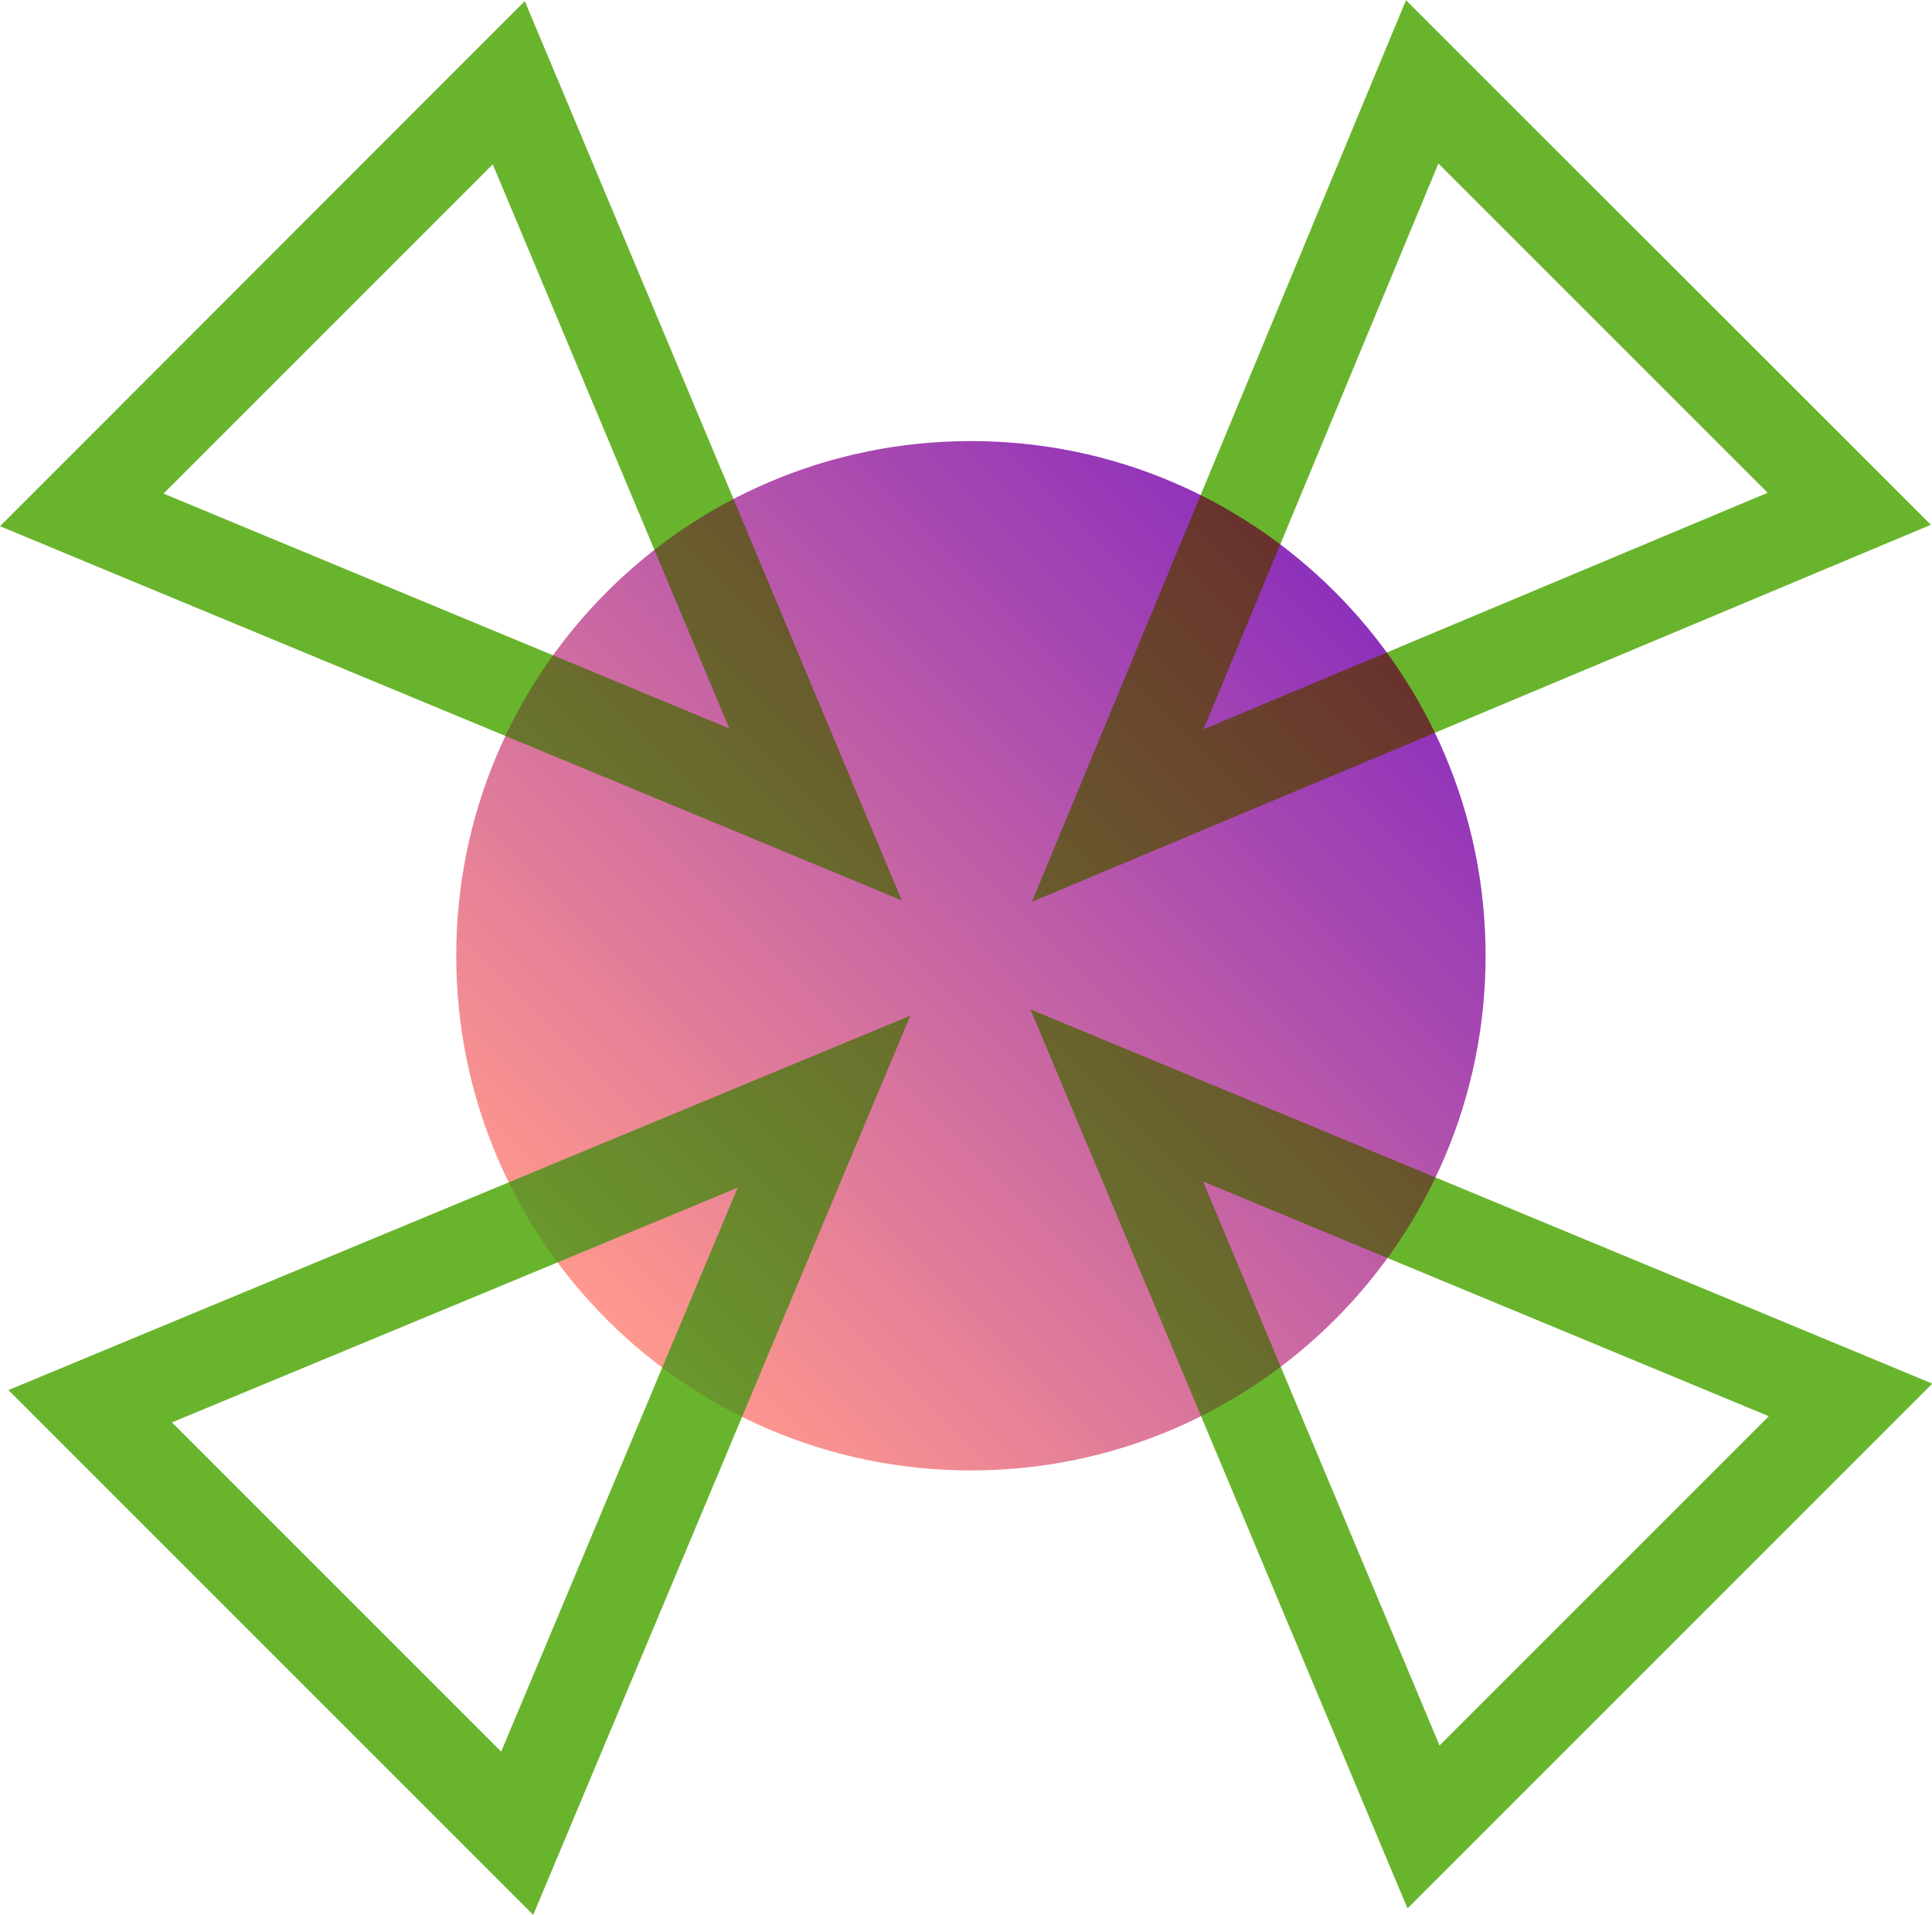
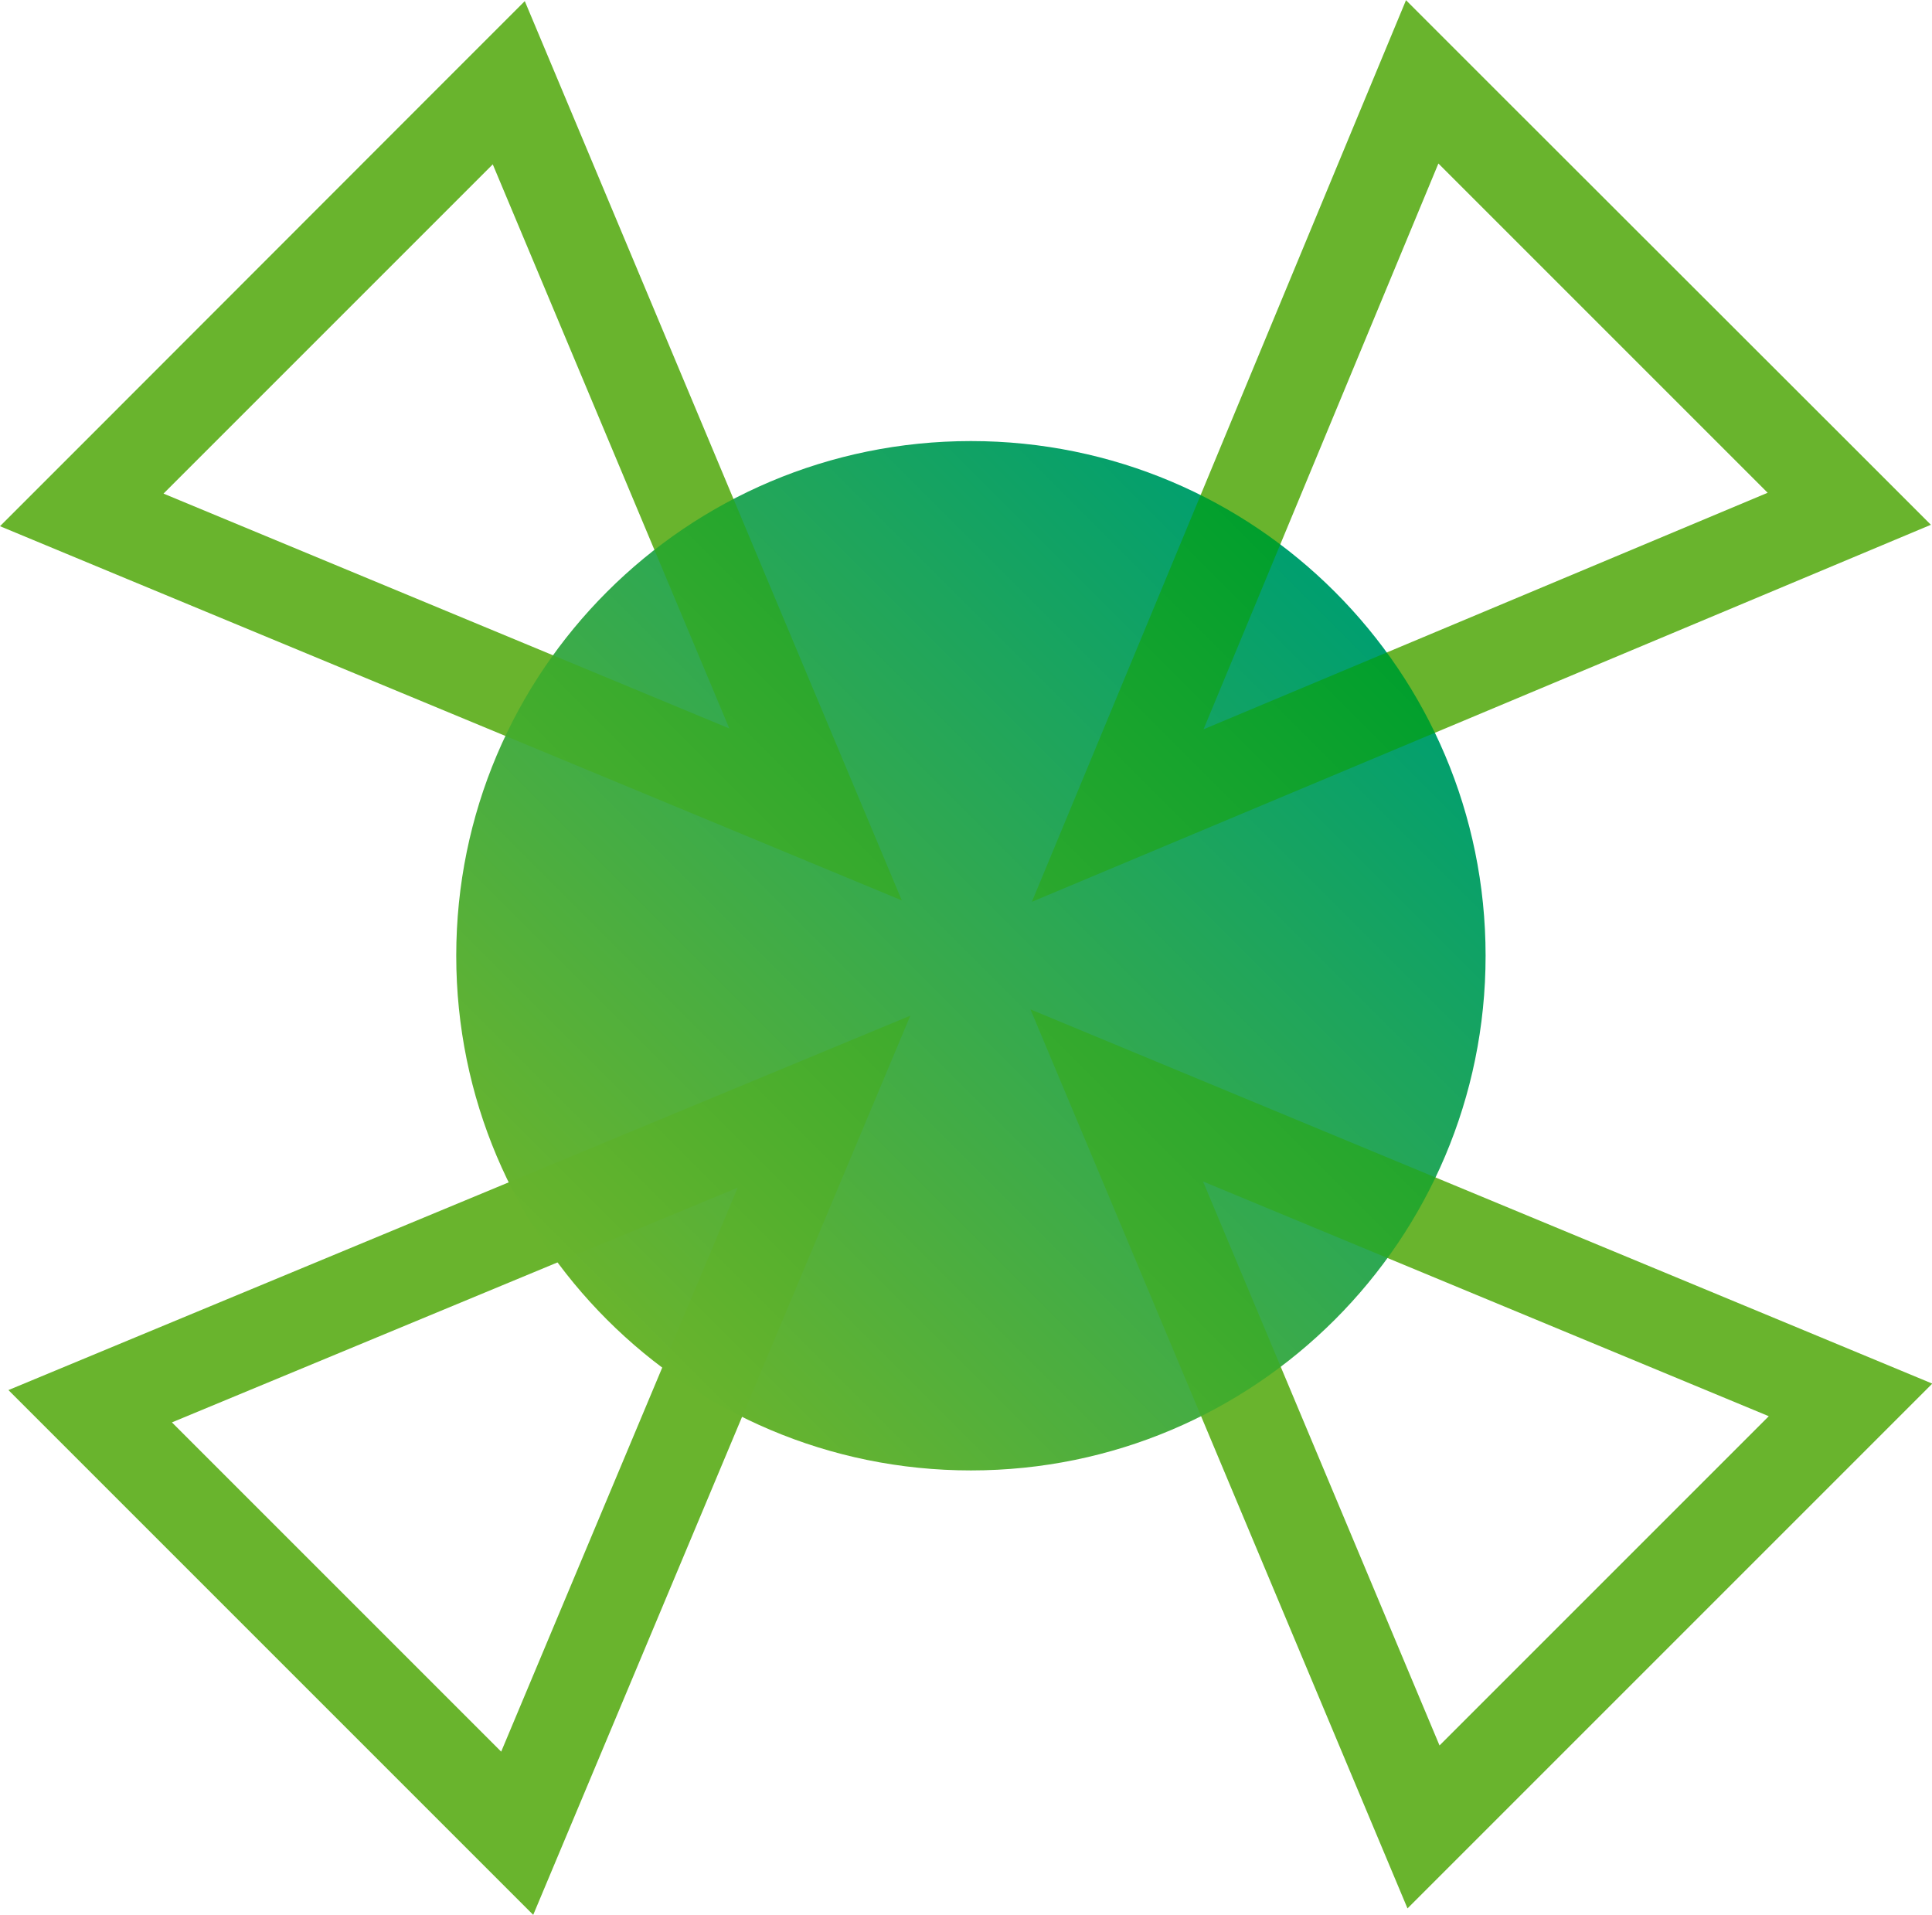
<svg xmlns="http://www.w3.org/2000/svg" viewBox="0 0 68.77 68.16">
  <defs>
    <style>
      .cls-1 {
        isolation: isolate;
      }

      .cls-2 {
        fill: url(#linear-gradient);
        mix-blend-mode: darken;
      }

      .cls-3 {
        fill: #69B42D;
      }
    </style>
    <linearGradient id="linear-gradient" x1="21.6" y1="46.97" x2="47.51" y2="21.06" gradientUnits="userSpaceOnUse">
-       <stop offset="0" stop-color="#ff988d" />
-       <stop offset="1" stop-color="#8e31bb" />
+       <stop offset="0" stop-color="#69b42d" />
+       <stop offset="1" stop-color="#009f6f" />
    </linearGradient>
  </defs>
  <g class="cls-1">
    <g id="Layer_2" data-name="Layer 2">
      <g id="Layer_1-2" data-name="Layer 1">
        <path class="cls-3" d="M26.26,42.27l-8.42,20.08-11.72-11.72,20.15-8.36m6.14-6.12l-7.4,3.07L4.85,47.59l-4.55,1.89,3.49,3.49,11.72,11.72,3.47,3.47,1.9-4.53,8.42-20.08,3.1-7.39h0Z" />
        <path class="cls-3" d="M51.2,5.82l11.72,11.72-20.08,8.42L51.2,5.82m-1.15-5.82l-1.89,4.55-8.36,20.15-3.07,7.4,7.39-3.1,20.08-8.42,4.53-1.9-3.47-3.47L53.53,3.49l-3.49-3.49h0Z" />
        <path class="cls-3" d="M17.54,5.85l8.42,20.08L5.82,17.57,17.54,5.85M18.68,.04l-3.47,3.47L3.49,15.24l-3.49,3.49,4.55,1.89,20.15,8.36,7.4,3.07-3.1-7.39L20.58,4.57,18.68,.04h0Z" />
        <path class="cls-3" d="M42.81,42.05l20.15,8.36-11.72,11.72-8.42-20.08m-6.14-6.12l3.1,7.39,8.42,20.08,1.9,4.53,3.47-3.47,11.72-11.72,3.49-3.49-4.55-1.89-20.15-8.36-7.4-3.07h0Z" />
        <circle class="cls-2" cx="34.56" cy="34.02" r="18.32" />
      </g>
    </g>
  </g>
</svg>
